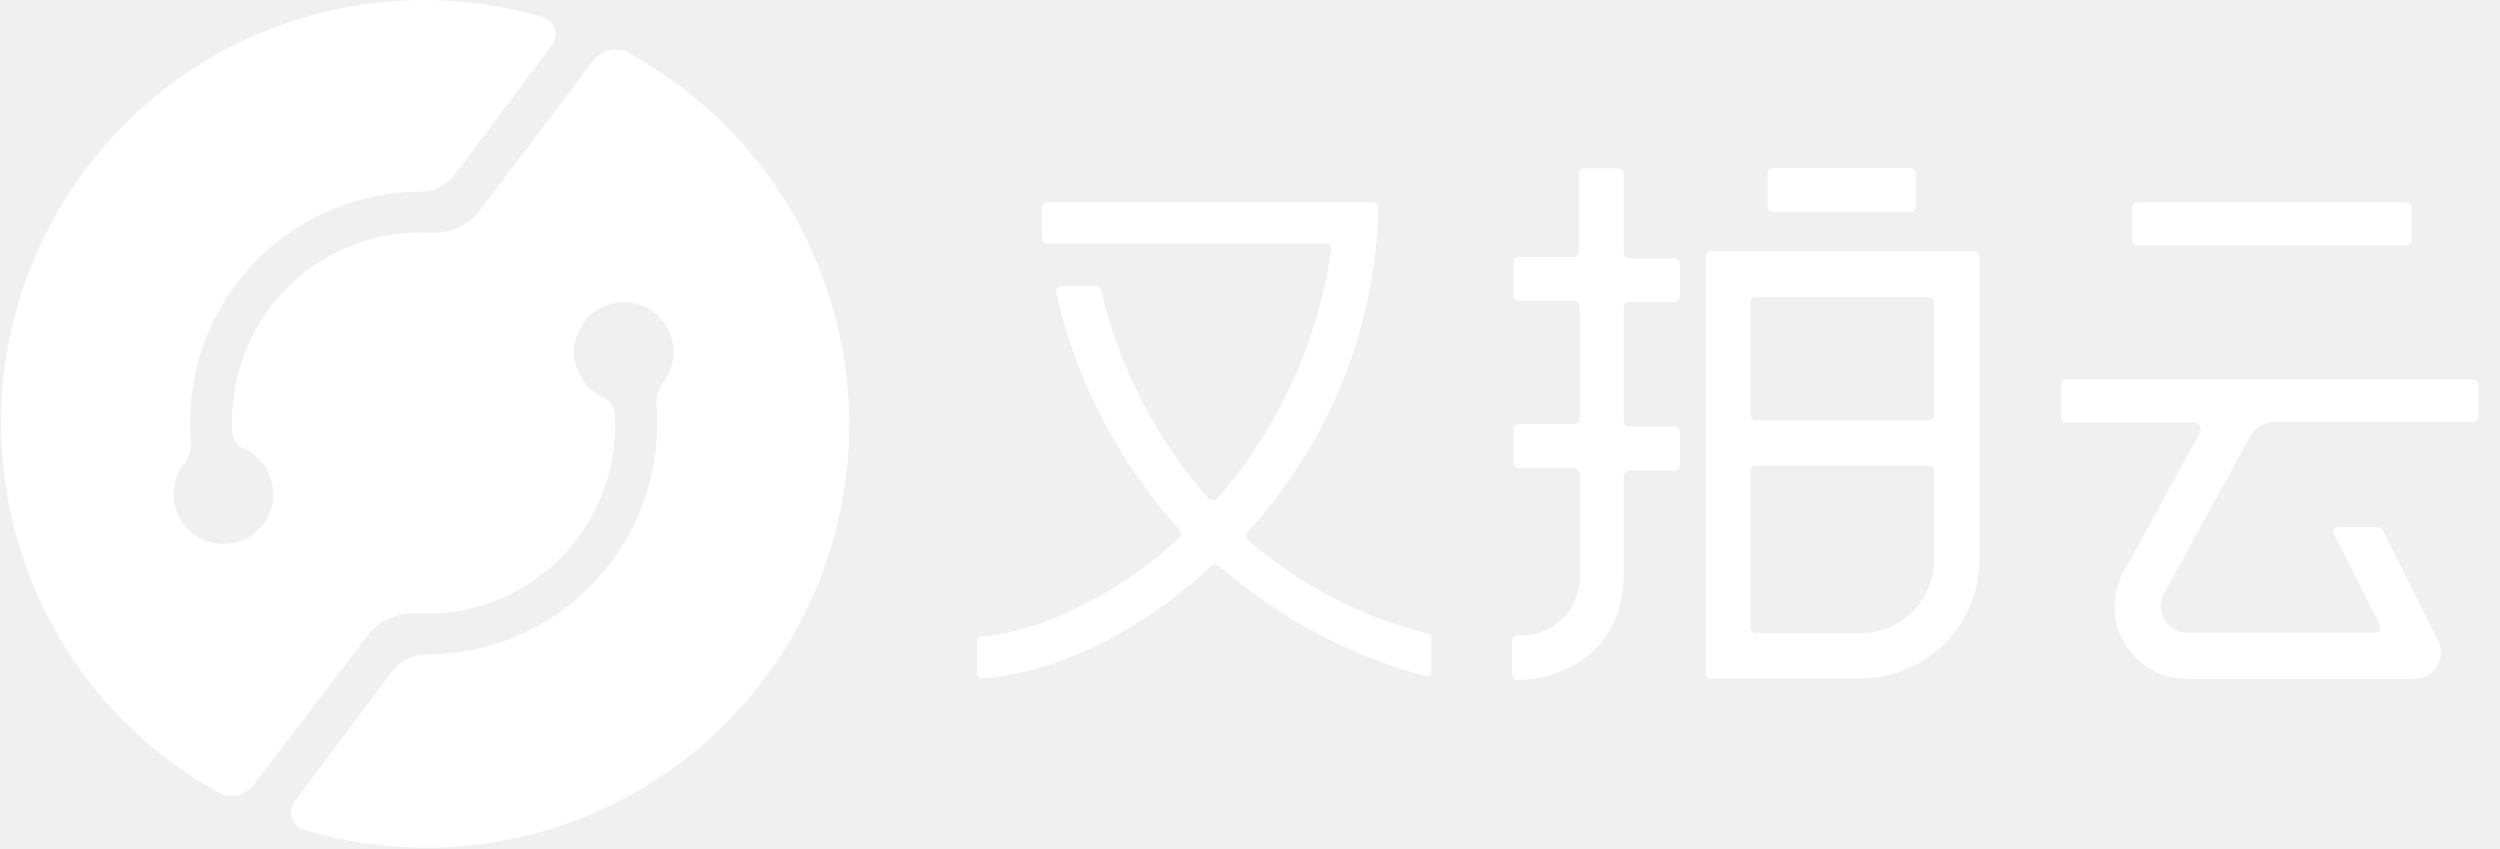
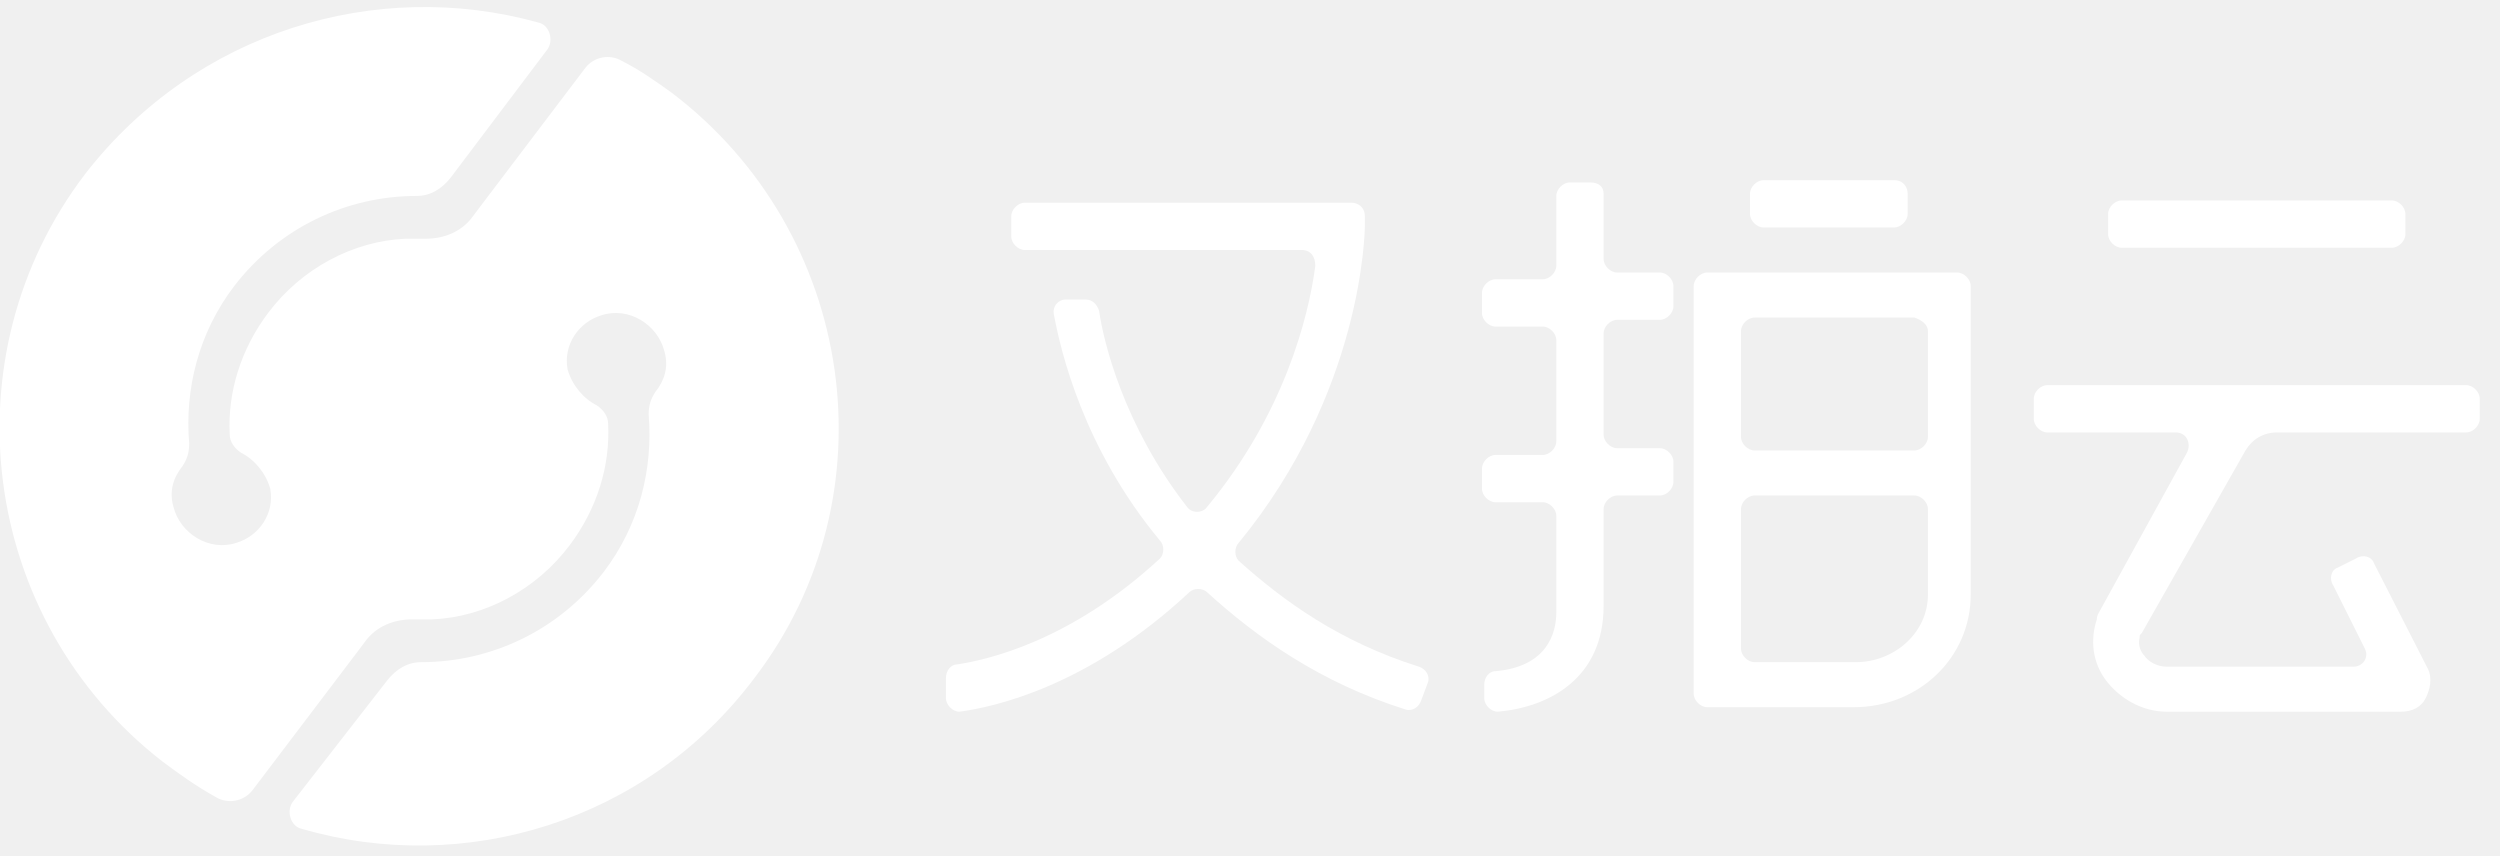
- <svg xmlns="http://www.w3.org/2000/svg" width="112" height="38" viewBox="0 0 112 38">
-   <g fill="#FFFFFF">
-     <path d="M75 11.57L73 11.57C72.93 11.573 72.862 11.546 72.813 11.497 72.764 11.448 72.737 11.38 72.74 11.31L72.74 7.86C72.752 7.777 72.726 7.694 72.67 7.632 72.614 7.57 72.533 7.536 72.45 7.54L71 7.54C70.93 7.537 70.862 7.564 70.813 7.613 70.764 7.662 70.737 7.73 70.74 7.8L70.74 11.25C70.743 11.32 70.716 11.388 70.667 11.437 70.618 11.486 70.55 11.513 70.48 11.51L68.06 11.51C67.99 11.507 67.922 11.534 67.873 11.583 67.824 11.632 67.797 11.7 67.8 11.77L67.8 13.22C67.797 13.29 67.824 13.358 67.873 13.407 67.922 13.456 67.99 13.483 68.06 13.48L70.51 13.48C70.58 13.477 70.648 13.504 70.697 13.553 70.746 13.602 70.773 13.67 70.77 13.74L70.77 18.74C70.773 18.81 70.746 18.878 70.697 18.927 70.648 18.976 70.58 19.003 70.51 19L68.06 19C67.99 18.997 67.922 19.024 67.873 19.073 67.824 19.122 67.797 19.19 67.8 19.26L67.8 20.71C67.797 20.78 67.824 20.848 67.873 20.897 67.922 20.946 67.99 20.973 68.06 20.97L70.51 20.97C70.58 20.967 70.648 20.994 70.697 21.043 70.746 21.092 70.773 21.16 70.77 21.23L70.77 25.71C70.811 26.456 70.532 27.183 70.003 27.71 69.474 28.238 68.745 28.514 68 28.47 67.861 28.48 67.75 28.591 67.74 28.73L67.74 30.18C67.74 30.34 67.87 30.47 68.03 30.47 70.26 30.37 72.74 29.08 72.74 25.67L72.74 21.34C72.737 21.27 72.764 21.202 72.813 21.153 72.862 21.104 72.93 21.077 73 21.08L75 21.08C75.07 21.083 75.138 21.056 75.187 21.007 75.236 20.958 75.263 20.89 75.26 20.82L75.26 19.37C75.263 19.3 75.236 19.232 75.187 19.183 75.138 19.134 75.07 19.107 75 19.11L73 19.11C72.93 19.113 72.862 19.086 72.813 19.037 72.764 18.988 72.737 18.92 72.74 18.85L72.74 13.79C72.737 13.72 72.764 13.652 72.813 13.603 72.862 13.554 72.93 13.527 73 13.53L75 13.53C75.07 13.533 75.138 13.506 75.187 13.457 75.236 13.408 75.263 13.34 75.26 13.27L75.26 11.83C75.263 11.76 75.236 11.692 75.187 11.643 75.138 11.594 75.07 11.567 75 11.57zM88.42 11.24L76.68 11.24C76.61 11.237 76.542 11.264 76.493 11.313 76.444 11.362 76.417 11.43 76.42 11.5L76.42 30.11C76.389 30.181 76.4 30.263 76.448 30.324 76.496 30.384 76.574 30.414 76.65 30.4L83.33 30.4C84.757 30.397 86.124 29.826 87.128 28.812 88.132 27.799 88.691 26.427 88.68 25L88.68 11.5C88.683 11.43 88.656 11.362 88.607 11.313 88.558 11.264 88.49 11.237 88.42 11.24L88.42 11.24zM86.65 25.08C86.639 26.904 85.154 28.376 83.33 28.37L78.68 28.37C78.61 28.373 78.542 28.346 78.493 28.297 78.444 28.248 78.417 28.18 78.42 28.11L78.42 21.11C78.417 21.04 78.444 20.972 78.493 20.923 78.542 20.874 78.61 20.847 78.68 20.85L86.39 20.85C86.46 20.847 86.528 20.874 86.577 20.923 86.626 20.972 86.653 21.04 86.65 21.11L86.65 25.08zM86.65 18.57C86.653 18.64 86.626 18.708 86.577 18.757 86.528 18.806 86.46 18.833 86.39 18.83L78.68 18.83C78.61 18.833 78.542 18.806 78.493 18.757 78.444 18.708 78.417 18.64 78.42 18.57L78.42 13.57C78.417 13.5 78.444 13.432 78.493 13.383 78.542 13.334 78.61 13.307 78.68 13.31L86.39 13.31C86.52 13.31 86.65 13.41 86.65 13.57L86.65 18.57zM79.45 9.5L85.58 9.5C85.65 9.503 85.718 9.476 85.767 9.427 85.816 9.378 85.843 9.31 85.84 9.24L85.84 7.79C85.84 7.66 85.74 7.53 85.58 7.53L79.45 7.53C79.38 7.527 79.312 7.554 79.263 7.603 79.214 7.652 79.187 7.72 79.19 7.79L79.19 9.24C79.187 9.31 79.214 9.378 79.263 9.427 79.312 9.476 79.38 9.503 79.45 9.5zM55.9 24.18C55.82 24.073 55.82 23.927 55.9 23.82 59.379 20.024 61.439 15.141 61.73 10L61.73 9.3C61.727 9.234 61.699 9.171 61.65 9.126 61.601 9.081 61.536 9.057 61.47 9.06L46.94 9.06C46.874 9.057 46.809 9.081 46.76 9.126 46.711 9.171 46.683 9.234 46.68 9.3L46.68 10.66C46.683 10.726 46.711 10.789 46.76 10.834 46.809 10.879 46.874 10.903 46.94 10.9L59.38 10.9C59.453 10.893 59.524 10.92 59.575 10.973 59.625 11.025 59.649 11.098 59.64 11.17 59.053 15.299 57.285 19.171 54.55 22.32 54.495 22.377 54.419 22.41 54.34 22.41 54.261 22.41 54.185 22.377 54.13 22.32 51.793 19.659 50.145 16.466 49.33 13.02 49.302 12.898 49.195 12.812 49.07 12.81L47.58 12.81C47.504 12.809 47.431 12.842 47.38 12.9 47.33 12.957 47.308 13.034 47.32 13.11 47.882 15.605 48.851 17.991 50.19 20.17 50.955 21.435 51.839 22.624 52.83 23.72 52.927 23.821 52.927 23.979 52.83 24.08 51.056 25.757 48.961 27.056 46.67 27.9 45.82 28.217 44.933 28.422 44.03 28.51 43.896 28.514 43.785 28.616 43.77 28.75L43.77 30.14C43.768 30.213 43.8 30.283 43.857 30.33 43.913 30.377 43.988 30.395 44.06 30.38 45.25 30.32 49.51 29.74 54.25 25.38 54.364 25.288 54.526 25.288 54.64 25.38 57.301 27.695 60.454 29.374 63.86 30.29 63.919 30.309 63.983 30.299 64.034 30.264 64.085 30.229 64.117 30.172 64.12 30.11L64.12 28.61C64.127 28.493 64.045 28.39 63.93 28.37 60.958 27.633 58.204 26.197 55.9 24.18L55.9 24.18zM95.78 11L107.78 11C107.848 11.003 107.914 10.978 107.963 10.93 108.012 10.883 108.04 10.818 108.04 10.75L108.04 9.31C108.04 9.18 107.94 9.06 107.78 9.06L95.78 9.06C95.712 9.057 95.646 9.082 95.597 9.13 95.548 9.177 95.52 9.242 95.52 9.31L95.52 10.74C95.517 10.81 95.544 10.878 95.593 10.927 95.642 10.976 95.71 11.003 95.78 11L95.78 11zM110.74 17L92.59 17C92.522 16.997 92.456 17.022 92.407 17.07 92.358 17.117 92.33 17.182 92.33 17.25L92.33 18.68C92.33 18.748 92.358 18.813 92.407 18.86 92.456 18.908 92.522 18.933 92.59 18.93L98.29 18.93C98.397 18.932 98.494 18.989 98.549 19.08 98.604 19.172 98.608 19.285 98.56 19.38L95.13 25.64C94.571 26.652 94.602 27.887 95.21 28.87 95.809 29.835 96.864 30.421 98 30.42L108.14 30.42C108.406 30.422 108.666 30.338 108.88 30.18 109.343 29.834 109.487 29.203 109.22 28.69L106.79 23.84C106.725 23.706 106.589 23.62 106.44 23.62L104.73 23.62C104.663 23.621 104.601 23.656 104.565 23.712 104.529 23.768 104.523 23.839 104.55 23.9L106.63 28C106.663 28.076 106.657 28.163 106.613 28.233 106.569 28.303 106.493 28.347 106.41 28.35L98 28.35C97.578 28.348 97.189 28.125 96.974 27.762 96.759 27.4 96.75 26.951 96.95 26.58L100.79 19.58C101.017 19.162 101.454 18.901 101.93 18.9L110.78 18.9C110.848 18.903 110.914 18.878 110.963 18.83 111.012 18.783 111.04 18.718 111.04 18.65L111.04 17.24C111 17.11 110.9 17 110.74 17zM28.191 2.384C27.643 2.078 26.953 2.223 26.575 2.723L21.837 8.978 21.497 9.427C20.977 10.098 20.161 10.471 19.313 10.424 19.004 10.408 18.694 10.408 18.385 10.424 13.734 10.682 10.167 14.651 10.405 19.303 10.419 19.646 10.623 19.953 10.933 20.101 11.801 20.494 12.323 21.394 12.235 22.342 12.147 23.291 11.467 24.079 10.543 24.306 9.618 24.533 8.651 24.148 8.133 23.349 7.616 22.549 7.663 21.509 8.25 20.759 8.475 20.478 8.582 20.12 8.549 19.762 8.315 16.884 9.295 14.039 11.253 11.917 13.21 9.795 15.967 8.588 18.854 8.589 19.455 8.585 20.019 8.301 20.38 7.821L24.749 1.995C24.894 1.785 24.931 1.518 24.848 1.276 24.766 1.035 24.574.846 24.33.768 15.596-1.792 6.275 2.218 2.128 10.32-2.02 18.422.178 28.328 7.362 33.917 8.123 34.502 8.926 35.029 9.766 35.493 10.311 35.798 10.997 35.653 11.372 35.154L16.121 28.929 16.46 28.48C16.98 27.809 17.796 27.436 18.644 27.483 18.953 27.499 19.263 27.499 19.572 27.483 24.223 27.225 27.79 23.256 27.553 18.604 27.538 18.261 27.334 17.954 27.024 17.806 26.157 17.413 25.634 16.513 25.722 15.565 25.81 14.616 26.49 13.828 27.415 13.601 28.339 13.374 29.307 13.759 29.824 14.558 30.341 15.358 30.294 16.398 29.707 17.148 29.483 17.429 29.375 17.787 29.408 18.145 29.642 21.025 28.66 23.871 26.701 25.994 24.741 28.116 21.982 29.322 19.093 29.318 18.493 29.322 17.928 29.606 17.567 30.086L13.198 35.912C13.04 36.124 12.996 36.399 13.08 36.65 13.163 36.9 13.364 37.094 13.617 37.169 22.433 39.827 31.884 35.765 36.021 27.539 40.159 19.313 37.786 9.304 30.396 3.811 29.694 3.285 28.958 2.809 28.191 2.384z" />
+ <svg xmlns="http://www.w3.org/2000/svg" width="111" height="38" viewBox="0 0 111 38">
+   <g fill="#FFFFFF" transform="translate(-1)">
+     <path d="M30.8,4.1 L30.8,4.1 L30.8,4.1 L30.8,4.1 L30.8,4.1 C30.1,3.6 29.4,3.1 28.6,2.7 C28.1,2.4 27.4,2.5 27,3 L22.3,9.2 L22,9.6 C21.5,10.3 20.7,10.6 19.9,10.6 L19,10.6 C16.7,10.7 14.4,11.9 12.9,13.9 C11.7,15.5 11.1,17.4 11.2,19.3 C11.2,19.6 11.4,19.9 11.7,20.1 C12.3,20.4 12.8,21 13,21.7 C13.2,22.8 12.5,23.8 11.5,24.1 C10.3,24.5 9,23.7 8.7,22.5 C8.5,21.8 8.7,21.2 9.1,20.7 C9.3,20.4 9.4,20.1 9.4,19.7 C9.2,17.3 9.8,14.8 11.4,12.7 C13.4,10.1 16.4,8.7 19.5,8.7 C20.1,8.7 20.6,8.4 21,7.9 L25.3,2.2 C25.6,1.8 25.4,1.1 24.9,1 C17.7,-1 9.7,1.4 4.8,7.7 C-1.4,15.8 0.1,27.5 8.2,33.8 C9,34.4 9.7,34.9 10.6,35.4 C11.1,35.7 11.8,35.6 12.2,35.1 L16.9,28.9 L17.2,28.5 C17.7,27.8 18.5,27.5 19.3,27.5 L20.2,27.5 C22.5,27.4 24.8,26.2 26.3,24.2 C27.5,22.6 28.1,20.7 28,18.8 C28,18.5 27.8,18.2 27.5,18 C26.9,17.7 26.4,17.1 26.2,16.4 C26,15.3 26.7,14.3 27.7,14 C28.9,13.6 30.2,14.4 30.5,15.6 C30.7,16.3 30.5,16.9 30.1,17.4 C29.9,17.7 29.8,18 29.8,18.4 C30,20.8 29.4,23.3 27.8,25.4 C25.8,28 22.8,29.4 19.7,29.4 C19.1,29.4 18.6,29.7 18.2,30.2 L14,35.6 C13.7,36 13.9,36.7 14.4,36.8 C21.6,38.9 29.7,36.5 34.5,30.1 C40.7,22 39,10.3 30.8,4.1 Z" />
+     <g transform="translate(43 8)">
+       <path d="M18.6,2 L18.6,1.6 C18.6,1.2 18.3,1 18,1 L3.5,1 C3.2,1 2.9,1.3 2.9,1.6 L2.9,2.5 C2.9,2.8 3.2,3.1 3.5,3.1 L15.8,3.1 C16.2,3.1 16.4,3.4 16.4,3.8 C16.1,6.1 15,10.4 11.6,14.5 C11.4,14.8 10.9,14.8 10.7,14.5 C7.9,10.9 7,7.2 6.8,5.8 C6.7,5.5 6.5,5.3 6.2,5.3 L5.7,5.3 L5.3,5.3 C5,5.3 4.7,5.6 4.8,6 C5.1,7.6 6.1,11.9 9.5,16 C9.7,16.2 9.7,16.6 9.5,16.8 C5.5,20.5 1.8,21.3 0.5,21.5 C0.2,21.5 7.10542736e-15,21.8 7.10542736e-15,22.1 L7.10542736e-15,23 C7.10542736e-15,23.3 0.3,23.6 0.6,23.6 C2.1,23.4 6.3,22.5 10.8,18.3 C11,18.1 11.4,18.1 11.6,18.3 C13.8,20.3 16.6,22.3 20.4,23.5 C20.7,23.6 21,23.4 21.1,23.1 L21.4,22.3 C21.5,22 21.3,21.7 21,21.6 C17.5,20.5 15,18.7 13,16.9 C12.8,16.7 12.8,16.3 13,16.1 C18.5,9.4 18.6,2.3 18.6,2 Z" />
+       <path d="M28.6,0.1 L27.7,0.1 C27.4,0.1 27.1,0.4 27.1,0.7 L27.1,3.8 C27.1,4.1 26.8,4.4 26.5,4.4 L24.4,4.4 C24.1,4.4 23.8,4.7 23.8,5 L23.8,5.9 C23.8,6.2 24.1,6.5 24.4,6.5 L26.5,6.5 C26.8,6.5 27.1,6.8 27.1,7.1 L27.1,11.6 C27.1,11.9 26.8,12.2 26.5,12.2 L24.4,12.2 C24.1,12.2 23.8,12.5 23.8,12.8 L23.8,13.7 C23.8,14 24.1,14.3 24.4,14.3 L26.5,14.3 C26.8,14.3 27.1,14.6 27.1,14.9 L27.1,19.2 C27.1,20.1 26.7,21.6 24.4,21.8 C24.1,21.8 23.9,22.1 23.9,22.4 L23.9,23 C23.9,23.3 24.2,23.6 24.5,23.6 C26.8,23.4 29.2,22.1 29.2,18.9 L29.2,14.6 C29.2,14.3 29.5,14 29.8,14 L31.7,14 C32,14 32.3,13.7 32.3,13.4 L32.3,12.5 C32.3,12.2 32,11.9 31.7,11.9 L29.8,11.9 C29.5,11.9 29.2,11.6 29.2,11.3 L29.2,6.8 C29.2,6.5 29.5,6.2 29.8,6.2 L31.7,6.2 C32,6.2 32.3,5.9 32.3,5.6 L32.3,4.7 C32.3,4.4 32,4.1 31.7,4.1 L29.8,4.1 C29.5,4.1 29.2,3.8 29.2,3.5 L29.2,0.6 C29.2,0.3 29,0.1 28.6,0.1 Z" />
+       <path d="M33.2,22.8 C33.2,23.1 33.5,23.4 33.8,23.4 L40.3,23.4 C43.2,23.4 45.5,21.2 45.5,18.4 L45.5,4.7 C45.5,4.4 45.2,4.1 44.9,4.1 L33.8,4.1 C33.5,4.1 33.2,4.4 33.2,4.7 L33.2,22.8 Z M40.4,21.4 L35.9,21.4 C35.6,21.4 35.3,21.1 35.3,20.8 L35.3,14.6 C35.3,14.3 35.6,14 35.9,14 L43,14 C43.3,14 43.6,14.3 43.6,14.6 L43.6,18.4 C43.6,20.1 42.1,21.4 40.4,21.4 Z M43.6,6.7 L43.6,11.4 C43.6,11.7 43.3,12 43,12 L35.9,12 C35.6,12 35.3,11.7 35.3,11.4 L35.3,6.7 C35.3,6.4 35.6,6.1 35.9,6.1 L43,6.1 C43.3,6.2 43.6,6.4 43.6,6.7 Z" />
+       <path d="M42.1,0 L36.3,0 C36,0 35.7,0.3 35.7,0.6 L35.7,1.5 C35.7,1.8 36,2.1 36.3,2.1 L42.1,2.1 C42.4,2.1 42.7,1.8 42.7,1.5 L42.7,0.6 C42.7,0.3 42.5,0 42.1,0 Z" />
+       <path d="M64.2,0.9 L52.2,0.9 C51.9,0.9 51.6,1.2 51.6,1.5 L51.6,2.4 C51.6,2.7 51.9,3 52.2,3 L64.2,3 C64.5,3 64.8,2.7 64.8,2.4 L64.8,1.5 C64.8,1.2 64.5,0.9 64.2,0.9 Z" />
+       <path d="M59.1,11.2 L67.5,11.2 C67.8,11.2 68.1,10.9 68.1,10.6 L68.1,9.7 C68.1,9.4 67.8,9.1 67.5,9.1 L48.9,9.1 C48.6,9.1 48.3,9.4 48.3,9.7 L48.3,10.6 C48.3,10.9 48.6,11.2 48.9,11.2 L54.6,11.2 C55.1,11.2 55.3,11.7 55.1,12.1 L51.3,19 C51.2,19.2 51.1,19.3 51.1,19.5 C50.8,20.4 50.9,21.4 51.5,22.2 C52.1,23 53.1,23.6 54.2,23.6 L64.6,23.6 C65.1,23.6 65.5,23.4 65.7,23 C65.9,22.6 66,22.1 65.8,21.7 L63.4,17 C63.3,16.7 62.9,16.6 62.6,16.8 L61.8,17.2 C61.5,17.3 61.4,17.7 61.6,18 L63,20.8 C63.2,21.2 62.9,21.6 62.5,21.6 L54.2,21.6 C53.8,21.6 53.4,21.4 53.2,21.1 C53.1,21 52.9,20.7 53,20.3 C53,20.2 53,20.2 53.1,20.1 L57.7,12 C58,11.5 58.5,11.2 59.1,11.2 Z" />
+     </g>
  </g>
</svg>
